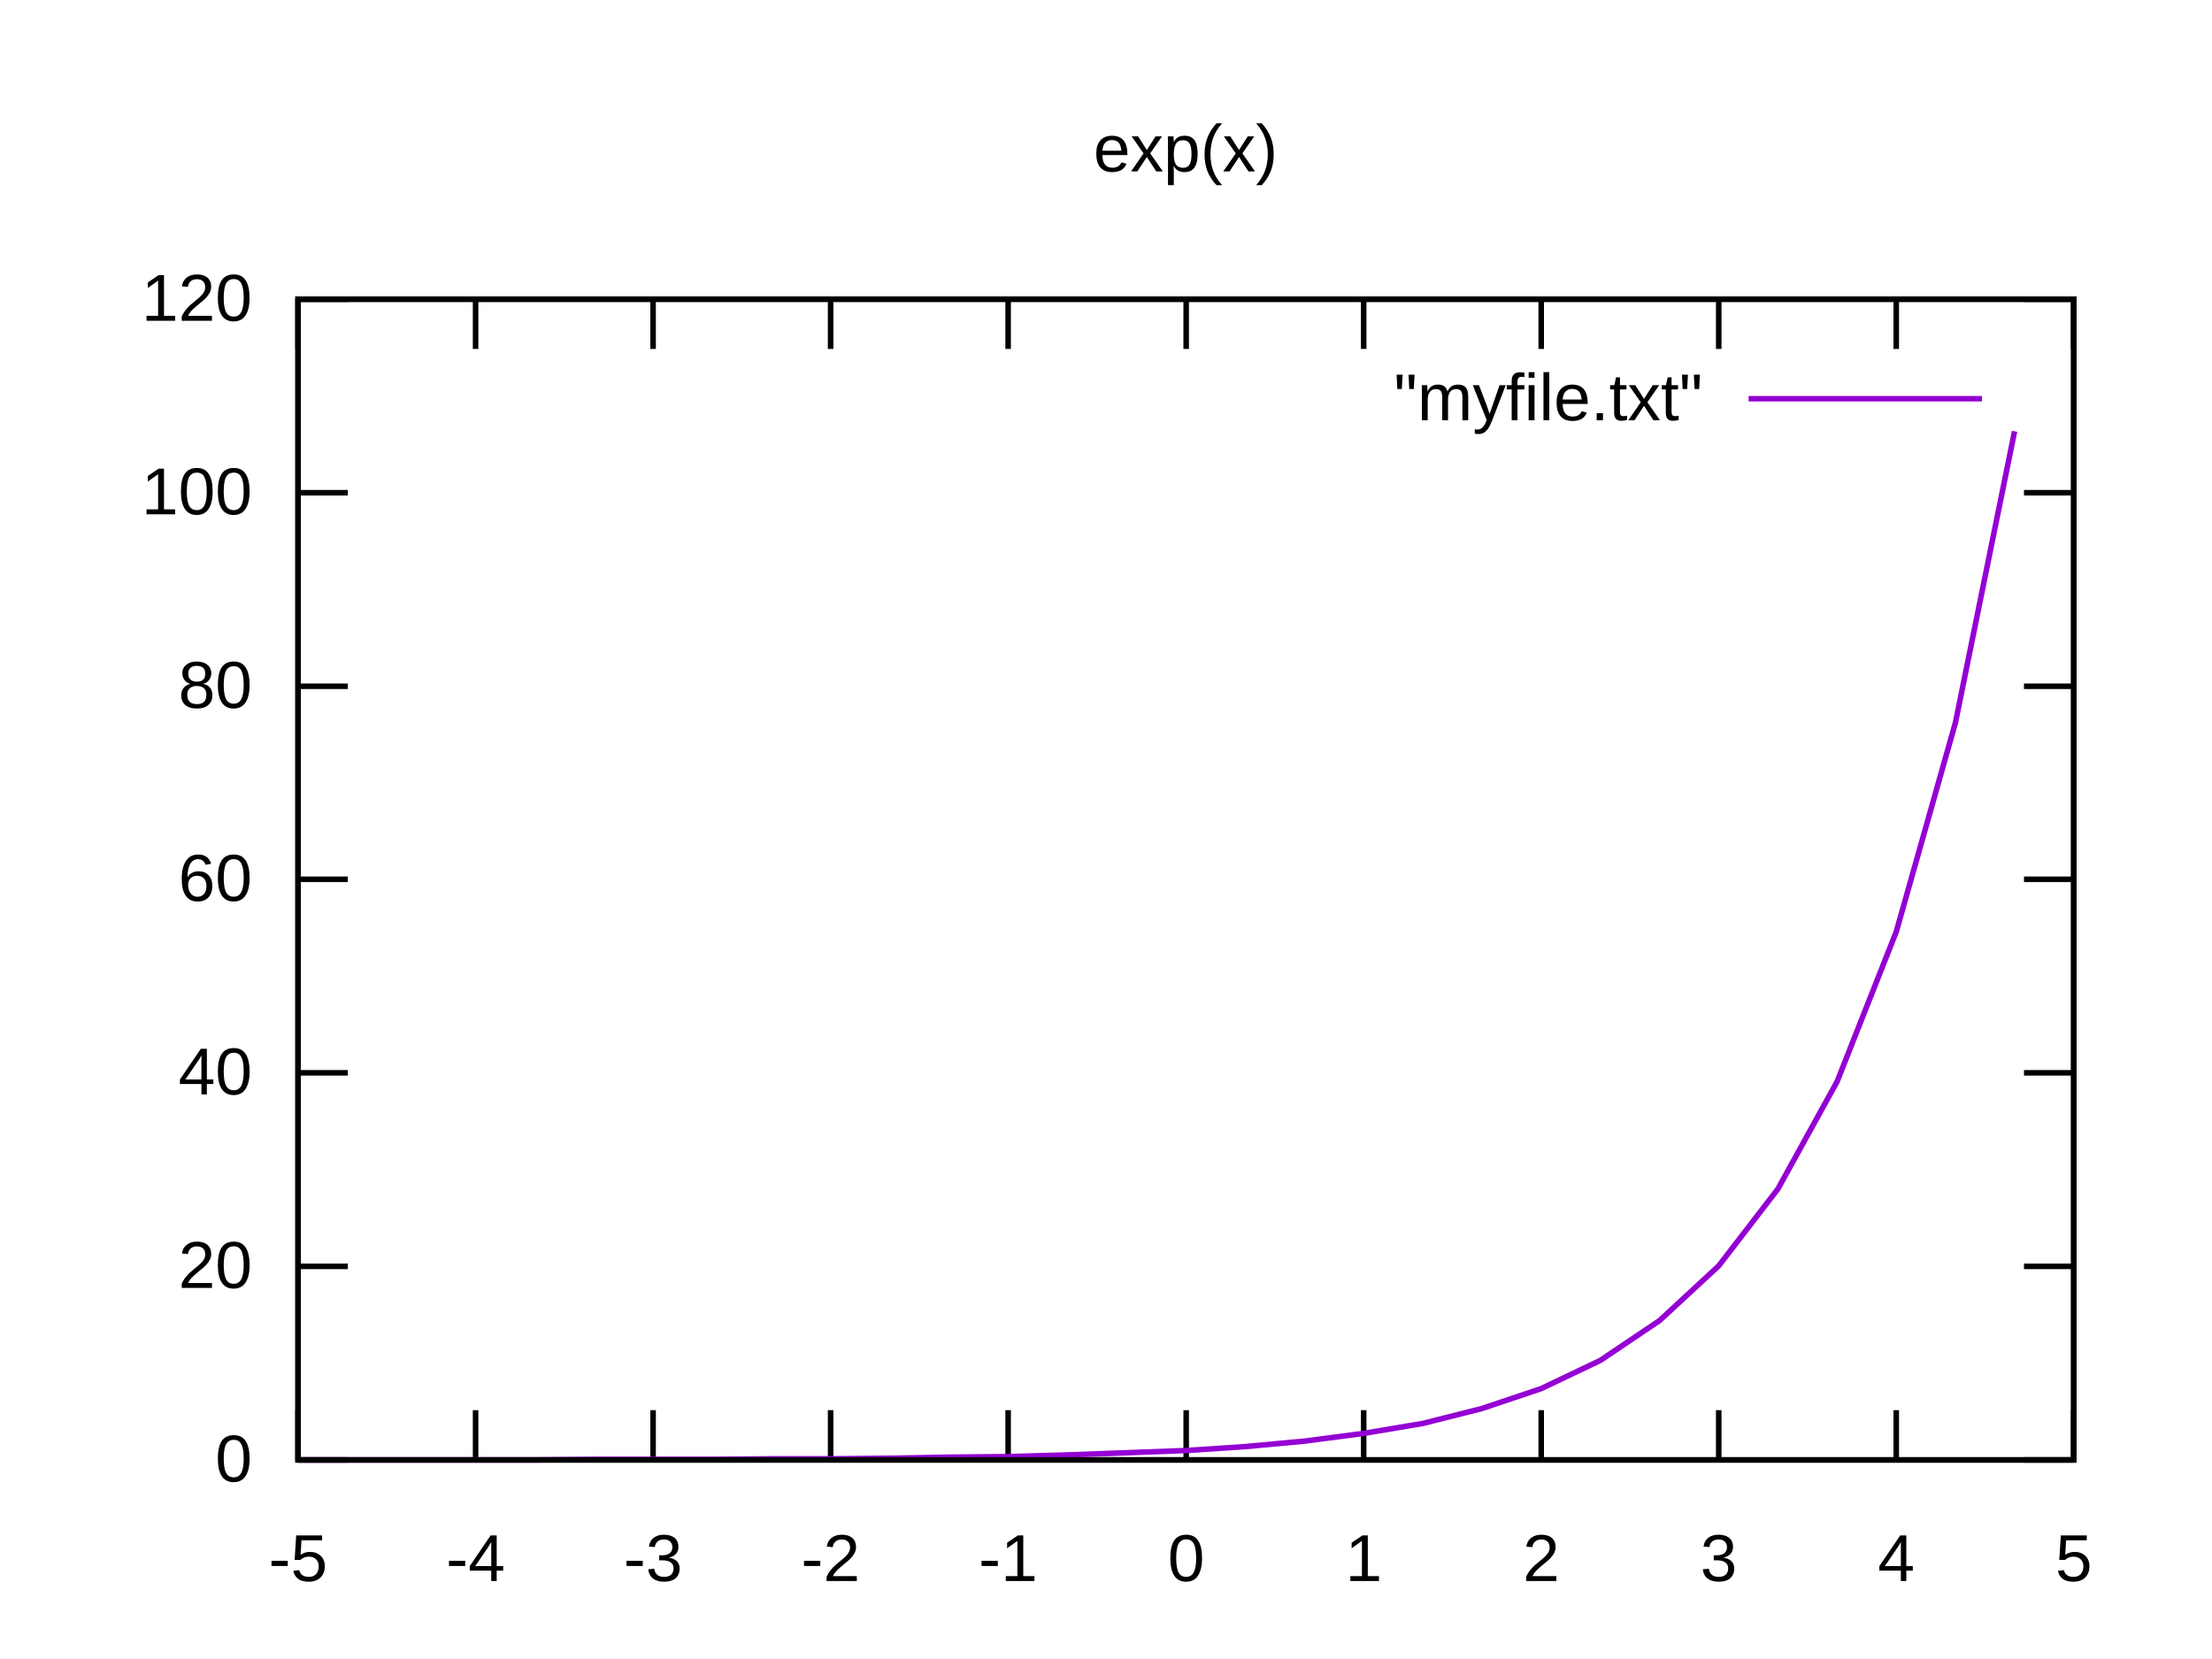
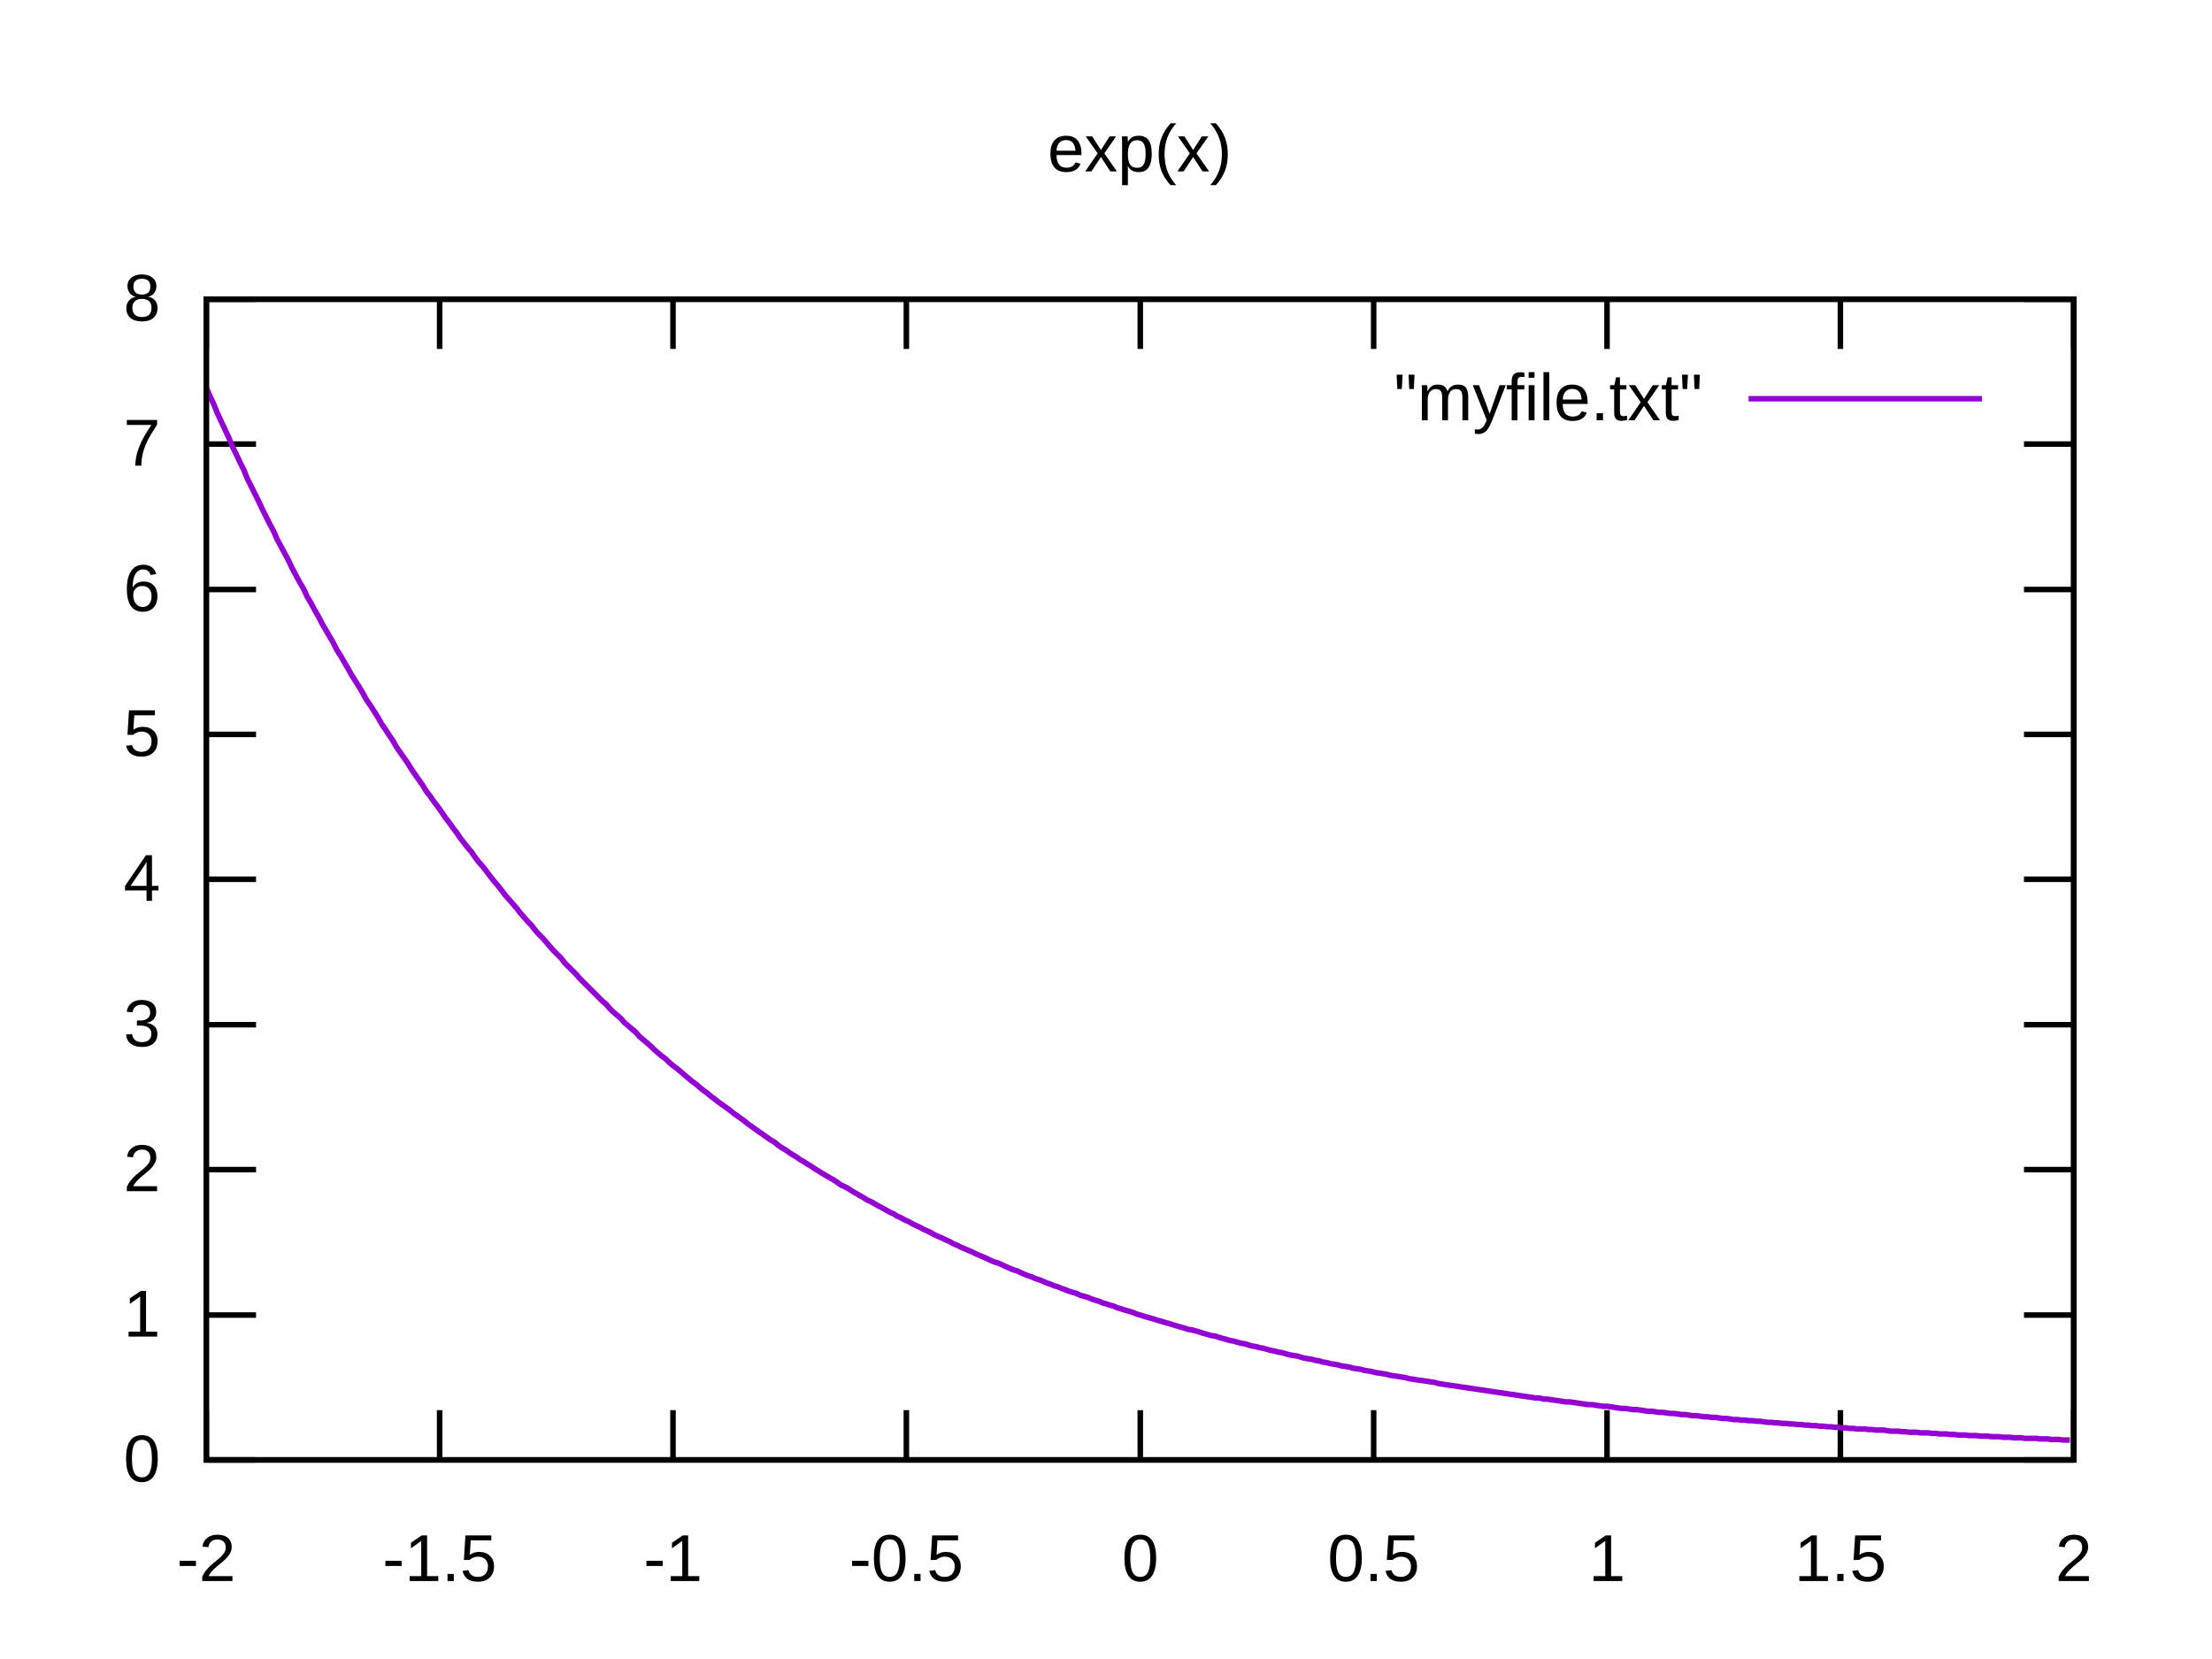
<svg xmlns="http://www.w3.org/2000/svg" xmlns:xlink="http://www.w3.org/1999/xlink" width="400" height="300" viewBox="0 0 400 300">
  <g id="gnuplot_canvas">
    <rect x="0" y="0" width="400" height="300" fill="none" />
    <defs>
      <circle id="gpDot" r="0.5" stroke-width="0.5" stroke="currentColor" />
      <path id="gpPt0" stroke-width="0.222" stroke="currentColor" d="M-1,0 h2 M0,-1 v2" />
      <path id="gpPt1" stroke-width="0.222" stroke="currentColor" d="M-1,-1 L1,1 M1,-1 L-1,1" />
      <path id="gpPt2" stroke-width="0.222" stroke="currentColor" d="M-1,0 L1,0 M0,-1 L0,1 M-1,-1 L1,1 M-1,1 L1,-1" />
      <rect id="gpPt3" stroke-width="0.222" stroke="currentColor" x="-1" y="-1" width="2" height="2" />
      <rect id="gpPt4" stroke-width="0.222" stroke="currentColor" fill="currentColor" x="-1" y="-1" width="2" height="2" />
      <circle id="gpPt5" stroke-width="0.222" stroke="currentColor" cx="0" cy="0" r="1" />
      <use xlink:href="#gpPt5" id="gpPt6" fill="currentColor" stroke="none" />
      <path id="gpPt7" stroke-width="0.222" stroke="currentColor" d="M0,-1.33 L-1.33,0.67 L1.33,0.67 z" />
      <use xlink:href="#gpPt7" id="gpPt8" fill="currentColor" stroke="none" />
      <use xlink:href="#gpPt7" id="gpPt9" stroke="currentColor" transform="rotate(180)" />
      <use xlink:href="#gpPt9" id="gpPt10" fill="currentColor" stroke="none" />
      <use xlink:href="#gpPt3" id="gpPt11" stroke="currentColor" transform="rotate(45)" />
      <use xlink:href="#gpPt11" id="gpPt12" fill="currentColor" stroke="none" />
      <path id="gpPt13" stroke-width="0.222" stroke="currentColor" d="M0,1.330 L1.265,0.411 L0.782,-1.067 L-0.782,-1.076 L-1.265,0.411 z" />
      <use xlink:href="#gpPt13" id="gpPt14" fill="currentColor" stroke="none" />
      <filter id="textbox" filterUnits="objectBoundingBox" x="0" y="0" height="1" width="1">
        <feFlood flood-color="white" flood-opacity="1" result="bgnd" />
        <feComposite in="SourceGraphic" in2="bgnd" operator="atop" />
      </filter>
      <filter id="greybox" filterUnits="objectBoundingBox" x="0" y="0" height="1" width="1">
        <feFlood flood-color="lightgrey" flood-opacity="1" result="grey" />
        <feComposite in="SourceGraphic" in2="grey" operator="atop" />
      </filter>
    </defs>
    <g fill="none" color="white" stroke="currentColor" stroke-width="1.00" stroke-linecap="butt" stroke-linejoin="miter">
</g>
    <g fill="none" color="black" stroke="currentColor" stroke-width="1.00" stroke-linecap="butt" stroke-linejoin="miter">
-       <path stroke="black" d="M53.9,264.0 L62.9,264.0 M375.0,264.0 L366.0,264.0  " />
-       <g transform="translate(45.6,267.9)" stroke="none" fill="black" font-family="arial" font-size="12.00" text-anchor="end">
+       <path stroke="black" d="M37.3,264.0 L46.3,264.0 M375.0,264.0 L366.0,264.0  " />
+       <g transform="translate(29.0,267.9)" stroke="none" fill="black" font-family="arial" font-size="12.00" text-anchor="end">
        <text>
          <tspan font-family="arial"> 0</tspan>
        </text>
      </g>
    </g>
    <g fill="none" color="black" stroke="currentColor" stroke-width="1.00" stroke-linecap="butt" stroke-linejoin="miter">
-       <path stroke="black" d="M53.9,229.0 L62.9,229.0 M375.0,229.0 L366.0,229.0  " />
-       <g transform="translate(45.6,232.9)" stroke="none" fill="black" font-family="arial" font-size="12.00" text-anchor="end">
-         <text>
-           <tspan font-family="arial"> 20</tspan>
-         </text>
-       </g>
-     </g>
-     <g fill="none" color="black" stroke="currentColor" stroke-width="1.00" stroke-linecap="butt" stroke-linejoin="miter">
-       <path stroke="black" d="M53.9,194.0 L62.9,194.0 M375.0,194.0 L366.0,194.0  " />
-       <g transform="translate(45.6,197.9)" stroke="none" fill="black" font-family="arial" font-size="12.00" text-anchor="end">
-         <text>
-           <tspan font-family="arial"> 40</tspan>
-         </text>
-       </g>
-     </g>
-     <g fill="none" color="black" stroke="currentColor" stroke-width="1.00" stroke-linecap="butt" stroke-linejoin="miter">
-       <path stroke="black" d="M53.9,159.0 L62.9,159.0 M375.0,159.0 L366.0,159.0  " />
-       <g transform="translate(45.6,162.9)" stroke="none" fill="black" font-family="arial" font-size="12.00" text-anchor="end">
-         <text>
-           <tspan font-family="arial"> 60</tspan>
-         </text>
-       </g>
-     </g>
-     <g fill="none" color="black" stroke="currentColor" stroke-width="1.00" stroke-linecap="butt" stroke-linejoin="miter">
-       <path stroke="black" d="M53.9,124.1 L62.9,124.1 M375.0,124.1 L366.0,124.1  " />
-       <g transform="translate(45.6,128.0)" stroke="none" fill="black" font-family="arial" font-size="12.00" text-anchor="end">
-         <text>
-           <tspan font-family="arial"> 80</tspan>
-         </text>
-       </g>
-     </g>
-     <g fill="none" color="black" stroke="currentColor" stroke-width="1.00" stroke-linecap="butt" stroke-linejoin="miter">
-       <path stroke="black" d="M53.9,89.1 L62.9,89.1 M375.0,89.1 L366.0,89.1  " />
-       <g transform="translate(45.6,93.0)" stroke="none" fill="black" font-family="arial" font-size="12.00" text-anchor="end">
-         <text>
-           <tspan font-family="arial"> 100</tspan>
-         </text>
-       </g>
-     </g>
-     <g fill="none" color="black" stroke="currentColor" stroke-width="1.00" stroke-linecap="butt" stroke-linejoin="miter">
-       <path stroke="black" d="M53.9,54.1 L62.9,54.1 M375.0,54.1 L366.0,54.1  " />
-       <g transform="translate(45.6,58.0)" stroke="none" fill="black" font-family="arial" font-size="12.00" text-anchor="end">
-         <text>
-           <tspan font-family="arial"> 120</tspan>
-         </text>
-       </g>
-     </g>
-     <g fill="none" color="black" stroke="currentColor" stroke-width="1.00" stroke-linecap="butt" stroke-linejoin="miter">
-       <path stroke="black" d="M53.9,264.0 L53.9,255.0 M53.9,54.1 L53.9,63.1  " />
-       <g transform="translate(53.9,285.9)" stroke="none" fill="black" font-family="arial" font-size="12.00" text-anchor="middle">
-         <text>
-           <tspan font-family="arial">-5</tspan>
-         </text>
-       </g>
-     </g>
-     <g fill="none" color="black" stroke="currentColor" stroke-width="1.00" stroke-linecap="butt" stroke-linejoin="miter">
-       <path stroke="black" d="M86.0,264.0 L86.0,255.0 M86.0,54.1 L86.0,63.1  " />
-       <g transform="translate(86.0,285.9)" stroke="none" fill="black" font-family="arial" font-size="12.00" text-anchor="middle">
-         <text>
-           <tspan font-family="arial">-4</tspan>
-         </text>
-       </g>
-     </g>
-     <g fill="none" color="black" stroke="currentColor" stroke-width="1.00" stroke-linecap="butt" stroke-linejoin="miter">
-       <path stroke="black" d="M118.1,264.0 L118.1,255.0 M118.1,54.1 L118.1,63.1  " />
-       <g transform="translate(118.1,285.9)" stroke="none" fill="black" font-family="arial" font-size="12.00" text-anchor="middle">
-         <text>
-           <tspan font-family="arial">-3</tspan>
-         </text>
-       </g>
-     </g>
-     <g fill="none" color="black" stroke="currentColor" stroke-width="1.00" stroke-linecap="butt" stroke-linejoin="miter">
-       <path stroke="black" d="M150.2,264.0 L150.2,255.0 M150.2,54.1 L150.2,63.1  " />
-       <g transform="translate(150.2,285.9)" stroke="none" fill="black" font-family="arial" font-size="12.00" text-anchor="middle">
+       <path stroke="black" d="M37.3,237.8 L46.3,237.8 M375.0,237.8 L366.0,237.8  " />
+       <g transform="translate(29.0,241.7)" stroke="none" fill="black" font-family="arial" font-size="12.00" text-anchor="end">
+         <text>
+           <tspan font-family="arial"> 1</tspan>
+         </text>
+       </g>
+     </g>
+     <g fill="none" color="black" stroke="currentColor" stroke-width="1.00" stroke-linecap="butt" stroke-linejoin="miter">
+       <path stroke="black" d="M37.3,211.5 L46.3,211.5 M375.0,211.5 L366.0,211.5  " />
+       <g transform="translate(29.0,215.4)" stroke="none" fill="black" font-family="arial" font-size="12.00" text-anchor="end">
+         <text>
+           <tspan font-family="arial"> 2</tspan>
+         </text>
+       </g>
+     </g>
+     <g fill="none" color="black" stroke="currentColor" stroke-width="1.00" stroke-linecap="butt" stroke-linejoin="miter">
+       <path stroke="black" d="M37.3,185.3 L46.3,185.3 M375.0,185.3 L366.0,185.3  " />
+       <g transform="translate(29.0,189.2)" stroke="none" fill="black" font-family="arial" font-size="12.00" text-anchor="end">
+         <text>
+           <tspan font-family="arial"> 3</tspan>
+         </text>
+       </g>
+     </g>
+     <g fill="none" color="black" stroke="currentColor" stroke-width="1.00" stroke-linecap="butt" stroke-linejoin="miter">
+       <path stroke="black" d="M37.3,159.0 L46.3,159.0 M375.0,159.0 L366.0,159.0  " />
+       <g transform="translate(29.0,162.9)" stroke="none" fill="black" font-family="arial" font-size="12.00" text-anchor="end">
+         <text>
+           <tspan font-family="arial"> 4</tspan>
+         </text>
+       </g>
+     </g>
+     <g fill="none" color="black" stroke="currentColor" stroke-width="1.00" stroke-linecap="butt" stroke-linejoin="miter">
+       <path stroke="black" d="M37.3,132.8 L46.3,132.8 M375.0,132.8 L366.0,132.8  " />
+       <g transform="translate(29.0,136.7)" stroke="none" fill="black" font-family="arial" font-size="12.00" text-anchor="end">
+         <text>
+           <tspan font-family="arial"> 5</tspan>
+         </text>
+       </g>
+     </g>
+     <g fill="none" color="black" stroke="currentColor" stroke-width="1.00" stroke-linecap="butt" stroke-linejoin="miter">
+       <path stroke="black" d="M37.3,106.6 L46.3,106.6 M375.0,106.6 L366.0,106.6  " />
+       <g transform="translate(29.0,110.5)" stroke="none" fill="black" font-family="arial" font-size="12.00" text-anchor="end">
+         <text>
+           <tspan font-family="arial"> 6</tspan>
+         </text>
+       </g>
+     </g>
+     <g fill="none" color="black" stroke="currentColor" stroke-width="1.00" stroke-linecap="butt" stroke-linejoin="miter">
+       <path stroke="black" d="M37.3,80.3 L46.3,80.3 M375.0,80.3 L366.0,80.3  " />
+       <g transform="translate(29.0,84.2)" stroke="none" fill="black" font-family="arial" font-size="12.00" text-anchor="end">
+         <text>
+           <tspan font-family="arial"> 7</tspan>
+         </text>
+       </g>
+     </g>
+     <g fill="none" color="black" stroke="currentColor" stroke-width="1.00" stroke-linecap="butt" stroke-linejoin="miter">
+       <path stroke="black" d="M37.3,54.1 L46.3,54.1 M375.0,54.1 L366.0,54.1  " />
+       <g transform="translate(29.0,58.0)" stroke="none" fill="black" font-family="arial" font-size="12.00" text-anchor="end">
+         <text>
+           <tspan font-family="arial"> 8</tspan>
+         </text>
+       </g>
+     </g>
+     <g fill="none" color="black" stroke="currentColor" stroke-width="1.00" stroke-linecap="butt" stroke-linejoin="miter">
+       <path stroke="black" d="M37.3,264.0 L37.3,255.0 M37.3,54.1 L37.3,63.1  " />
+       <g transform="translate(37.3,285.9)" stroke="none" fill="black" font-family="arial" font-size="12.00" text-anchor="middle">
        <text>
          <tspan font-family="arial">-2</tspan>
        </text>
      </g>
    </g>
    <g fill="none" color="black" stroke="currentColor" stroke-width="1.00" stroke-linecap="butt" stroke-linejoin="miter">
-       <path stroke="black" d="M182.3,264.0 L182.3,255.0 M182.3,54.1 L182.3,63.1  " />
-       <g transform="translate(182.3,285.9)" stroke="none" fill="black" font-family="arial" font-size="12.00" text-anchor="middle">
+       <path stroke="black" d="M79.5,264.0 L79.5,255.0 M79.5,54.1 L79.5,63.1  " />
+       <g transform="translate(79.5,285.9)" stroke="none" fill="black" font-family="arial" font-size="12.00" text-anchor="middle">
+         <text>
+           <tspan font-family="arial">-1.5</tspan>
+         </text>
+       </g>
+     </g>
+     <g fill="none" color="black" stroke="currentColor" stroke-width="1.00" stroke-linecap="butt" stroke-linejoin="miter">
+       <path stroke="black" d="M121.7,264.0 L121.7,255.0 M121.7,54.1 L121.7,63.1  " />
+       <g transform="translate(121.7,285.9)" stroke="none" fill="black" font-family="arial" font-size="12.00" text-anchor="middle">
        <text>
          <tspan font-family="arial">-1</tspan>
        </text>
      </g>
    </g>
    <g fill="none" color="black" stroke="currentColor" stroke-width="1.00" stroke-linecap="butt" stroke-linejoin="miter">
-       <path stroke="black" d="M214.5,264.0 L214.5,255.0 M214.5,54.1 L214.5,63.1  " />
-       <g transform="translate(214.5,285.9)" stroke="none" fill="black" font-family="arial" font-size="12.00" text-anchor="middle">
+       <path stroke="black" d="M163.9,264.0 L163.9,255.0 M163.9,54.1 L163.9,63.1  " />
+       <g transform="translate(163.9,285.9)" stroke="none" fill="black" font-family="arial" font-size="12.00" text-anchor="middle">
+         <text>
+           <tspan font-family="arial">-0.5</tspan>
+         </text>
+       </g>
+     </g>
+     <g fill="none" color="black" stroke="currentColor" stroke-width="1.00" stroke-linecap="butt" stroke-linejoin="miter">
+       <path stroke="black" d="M206.2,264.0 L206.2,255.0 M206.2,54.1 L206.2,63.1  " />
+       <g transform="translate(206.2,285.9)" stroke="none" fill="black" font-family="arial" font-size="12.00" text-anchor="middle">
        <text>
          <tspan font-family="arial"> 0</tspan>
        </text>
      </g>
    </g>
    <g fill="none" color="black" stroke="currentColor" stroke-width="1.00" stroke-linecap="butt" stroke-linejoin="miter">
-       <path stroke="black" d="M246.6,264.0 L246.6,255.0 M246.6,54.1 L246.6,63.1  " />
-       <g transform="translate(246.6,285.9)" stroke="none" fill="black" font-family="arial" font-size="12.00" text-anchor="middle">
+       <path stroke="black" d="M248.4,264.0 L248.4,255.0 M248.4,54.1 L248.4,63.1  " />
+       <g transform="translate(248.4,285.9)" stroke="none" fill="black" font-family="arial" font-size="12.00" text-anchor="middle">
+         <text>
+           <tspan font-family="arial"> 0.5</tspan>
+         </text>
+       </g>
+     </g>
+     <g fill="none" color="black" stroke="currentColor" stroke-width="1.00" stroke-linecap="butt" stroke-linejoin="miter">
+       <path stroke="black" d="M290.6,264.0 L290.6,255.0 M290.6,54.1 L290.6,63.1  " />
+       <g transform="translate(290.6,285.9)" stroke="none" fill="black" font-family="arial" font-size="12.00" text-anchor="middle">
        <text>
          <tspan font-family="arial"> 1</tspan>
        </text>
      </g>
    </g>
    <g fill="none" color="black" stroke="currentColor" stroke-width="1.00" stroke-linecap="butt" stroke-linejoin="miter">
-       <path stroke="black" d="M278.7,264.0 L278.7,255.0 M278.7,54.1 L278.7,63.1  " />
-       <g transform="translate(278.7,285.9)" stroke="none" fill="black" font-family="arial" font-size="12.00" text-anchor="middle">
-         <text>
-           <tspan font-family="arial"> 2</tspan>
-         </text>
-       </g>
-     </g>
-     <g fill="none" color="black" stroke="currentColor" stroke-width="1.00" stroke-linecap="butt" stroke-linejoin="miter">
-       <path stroke="black" d="M310.8,264.0 L310.8,255.0 M310.8,54.1 L310.8,63.1  " />
-       <g transform="translate(310.8,285.9)" stroke="none" fill="black" font-family="arial" font-size="12.00" text-anchor="middle">
-         <text>
-           <tspan font-family="arial"> 3</tspan>
-         </text>
-       </g>
-     </g>
-     <g fill="none" color="black" stroke="currentColor" stroke-width="1.00" stroke-linecap="butt" stroke-linejoin="miter">
-       <path stroke="black" d="M342.9,264.0 L342.9,255.0 M342.9,54.1 L342.9,63.1  " />
-       <g transform="translate(342.9,285.9)" stroke="none" fill="black" font-family="arial" font-size="12.00" text-anchor="middle">
-         <text>
-           <tspan font-family="arial"> 4</tspan>
+       <path stroke="black" d="M332.8,264.0 L332.8,255.0 M332.8,54.1 L332.8,63.1  " />
+       <g transform="translate(332.8,285.9)" stroke="none" fill="black" font-family="arial" font-size="12.00" text-anchor="middle">
+         <text>
+           <tspan font-family="arial"> 1.5</tspan>
        </text>
      </g>
    </g>
    <g fill="none" color="black" stroke="currentColor" stroke-width="1.00" stroke-linecap="butt" stroke-linejoin="miter">
      <path stroke="black" d="M375.0,264.0 L375.0,255.0 M375.0,54.1 L375.0,63.1  " />
      <g transform="translate(375.0,285.9)" stroke="none" fill="black" font-family="arial" font-size="12.00" text-anchor="middle">
        <text>
-           <tspan font-family="arial"> 5</tspan>
-         </text>
-       </g>
-     </g>
-     <g fill="none" color="black" stroke="currentColor" stroke-width="1.00" stroke-linecap="butt" stroke-linejoin="miter">
- </g>
-     <g fill="none" color="black" stroke="currentColor" stroke-width="1.00" stroke-linecap="butt" stroke-linejoin="miter">
-       <path stroke="black" d="M53.9,54.1 L53.9,264.0 L375.0,264.0 L375.0,54.1 L53.9,54.1 Z  " />
-     </g>
-     <g fill="none" color="black" stroke="currentColor" stroke-width="1.00" stroke-linecap="butt" stroke-linejoin="miter">
-       <g transform="translate(214.4,31.0)" stroke="none" fill="black" font-family="arial" font-size="12.00" text-anchor="middle">
+           <tspan font-family="arial"> 2</tspan>
+         </text>
+       </g>
+     </g>
+     <g fill="none" color="black" stroke="currentColor" stroke-width="1.00" stroke-linecap="butt" stroke-linejoin="miter">
+ </g>
+     <g fill="none" color="black" stroke="currentColor" stroke-width="1.00" stroke-linecap="butt" stroke-linejoin="miter">
+       <path stroke="black" d="M37.3,54.1 L37.3,264.0 L375.0,264.0 L375.0,54.1 L37.3,54.1 Z  " />
+     </g>
+     <g fill="none" color="black" stroke="currentColor" stroke-width="1.00" stroke-linecap="butt" stroke-linejoin="miter">
+       <g transform="translate(206.1,31.0)" stroke="none" fill="black" font-family="arial" font-size="12.00" text-anchor="middle">
        <text>
          <tspan font-family="arial">exp(x)</tspan>
        </text>
      </g>
    </g>
    <g fill="none" color="black" stroke="currentColor" stroke-width="1.00" stroke-linecap="butt" stroke-linejoin="miter">
</g>
    <g id="gnuplot_plot_1">
      <g fill="none" color="black" stroke="currentColor" stroke-width="1.00" stroke-linecap="butt" stroke-linejoin="miter">
        <g transform="translate(307.9,76.0)" stroke="none" fill="black" font-family="arial" font-size="12.00" text-anchor="end">
          <text>"myfile.txt"</text>
        </g>
      </g>
      <g fill="none" color="black" stroke="currentColor" stroke-width="1.00" stroke-linecap="butt" stroke-linejoin="miter">
-         <path stroke="rgb(148,   0, 211)" d="M316.2,72.1 L358.4,72.1 M53.9,264.0 L64.6,264.0 L75.3,264.0 L86.0,264.0 L96.7,264.0 L107.4,263.9   L118.1,263.9 L128.8,263.9 L139.5,263.8 L150.2,263.8 L160.9,263.7 L171.6,263.5 L182.3,263.4 L193.0,263.1   L203.8,262.7 L214.5,262.3 L225.1,261.6 L235.9,260.6 L246.6,259.2 L257.3,257.4 L268.0,254.7 L278.7,251.1   L289.4,246.0 L300.1,238.8 L310.8,228.9 L321.5,215.0 L332.2,195.6 L342.9,168.5 L353.6,130.7 L364.3,78.0    " />
+         <path stroke="rgb(148,   0, 211)" d="M316.2,72.1 L358.4,72.1 M37.3,70.1 L38.0,71.7 L38.7,73.2 L39.3,74.7 L40.0,76.2 L40.7,77.7   L41.4,79.2 L42.0,80.7 L42.7,82.1 L43.4,83.6 L44.1,85.0 L44.7,86.5 L45.4,87.9 L46.1,89.3   L46.8,90.7 L47.4,92.0 L48.1,93.4 L48.8,94.8 L49.5,96.1 L50.1,97.5 L50.8,98.8 L51.5,100.1   L52.2,101.4 L52.8,102.7 L53.5,104.0 L54.2,105.3 L54.9,106.5 L55.5,107.8 L56.2,109.0 L56.9,110.3   L57.6,111.5 L58.2,112.7 L58.9,113.9 L59.6,115.1 L60.3,116.3 L60.9,117.5 L61.6,118.6 L62.3,119.8   L63.0,121.0 L63.6,122.1 L64.3,123.2 L65.0,124.3 L65.7,125.5 L66.3,126.6 L67.0,127.6 L67.7,128.7   L68.4,129.8 L69.0,130.9 L69.7,131.9 L70.4,133.0 L71.1,134.0 L71.7,135.1 L72.4,136.1 L73.1,137.1   L73.8,138.1 L74.4,139.1 L75.1,140.1 L75.8,141.1 L76.5,142.1 L77.1,143.1 L77.8,144.0 L78.5,145.0   L79.2,145.9 L79.9,146.9 L80.5,147.8 L81.2,148.7 L81.9,149.7 L82.6,150.6 L83.2,151.5 L83.9,152.4   L84.6,153.3 L85.3,154.1 L85.9,155.0 L86.6,155.9 L87.3,156.7 L88.0,157.6 L88.6,158.4 L89.3,159.3   L90.0,160.1 L90.7,161.0 L91.3,161.8 L92.0,162.6 L92.7,163.4 L93.4,164.2 L94.0,165.0 L94.7,165.8   L95.4,166.6 L96.1,167.3 L96.7,168.1 L97.4,168.9 L98.1,169.6 L98.8,170.4 L99.4,171.1 L100.1,171.9   L100.8,172.6 L101.5,173.3 L102.1,174.1 L102.8,174.8 L103.5,175.5 L104.2,176.2 L104.8,176.9 L105.5,177.6   L106.2,178.3 L106.9,179.0 L107.5,179.6 L108.2,180.3 L108.9,181.0 L109.6,181.6 L110.2,182.3 L110.9,183.0   L111.6,183.6 L112.3,184.2 L112.9,184.9 L113.6,185.5 L114.3,186.1 L115.0,186.7 L115.6,187.4 L116.3,188.0   L117.0,188.6 L117.7,189.2 L118.3,189.8 L119.0,190.4 L119.7,191.0 L120.4,191.5 L121.0,192.1 L121.7,192.7   L122.4,193.2 L123.1,193.8 L123.8,194.4 L124.4,194.9 L125.1,195.5 L125.8,196.0 L126.5,196.6 L127.1,197.1   L127.8,197.6 L128.5,198.2 L129.2,198.7 L129.8,199.2 L130.5,199.7 L131.2,200.2 L131.9,200.7 L132.5,201.2   L133.2,201.7 L133.9,202.2 L134.6,202.7 L135.2,203.2 L135.9,203.7 L136.6,204.2 L137.3,204.7 L137.9,205.1   L138.6,205.6 L139.3,206.1 L140.0,206.5 L140.6,207.0 L141.3,207.5 L142.0,207.9 L142.7,208.4 L143.3,208.8   L144.0,209.2 L144.7,209.7 L145.4,210.1 L146.0,210.5 L146.7,210.9 L147.4,211.4 L148.1,211.8 L148.7,212.2   L149.4,212.6 L150.1,213.0 L150.8,213.4 L151.4,213.8 L152.1,214.3 L152.8,214.6 L153.5,215.0 L154.1,215.4   L154.8,215.8 L155.5,216.2 L156.2,216.6 L156.8,217.0 L157.5,217.3 L158.2,217.7 L158.9,218.1 L159.5,218.4   L160.2,218.8 L160.9,219.2 L161.6,219.5 L162.2,219.9 L162.9,220.2 L163.6,220.6 L164.3,220.9 L165.0,221.3   L165.6,221.6 L166.3,221.9 L167.0,222.3 L167.7,222.6 L168.3,222.9 L169.0,223.3 L169.7,223.6 L170.4,223.9   L171.0,224.2 L171.7,224.5 L172.4,224.9 L173.1,225.2 L173.7,225.5 L174.4,225.8 L175.1,226.1 L175.8,226.4   L176.4,226.7 L177.1,227.0 L177.8,227.3 L178.5,227.6 L179.1,227.9 L179.8,228.2 L180.5,228.4 L181.2,228.7   L181.8,229.0 L182.5,229.3 L183.2,229.6 L183.9,229.8 L184.5,230.1 L185.2,230.4 L185.9,230.7 L186.6,230.9   L187.2,231.2 L187.9,231.4 L188.6,231.7 L189.3,232.0 L189.9,232.2 L190.6,232.5 L191.3,232.7 L192.0,233.0   L192.6,233.2 L193.3,233.5 L194.0,233.7 L194.7,233.9 L195.3,234.2 L196.0,234.4 L196.7,234.6 L197.4,234.9   L198.0,235.1 L198.7,235.3 L199.4,235.6 L200.1,235.8 L200.7,236.0 L201.4,236.2 L202.1,236.5 L202.8,236.7   L203.4,236.9 L204.1,237.1 L204.8,237.3 L205.5,237.6 L206.2,237.8 L206.8,238.0 L207.5,238.2 L208.2,238.4   L208.9,238.6 L209.5,238.8 L210.2,239.0 L210.9,239.2 L211.6,239.4 L212.2,239.6 L212.9,239.8 L213.6,240.0   L214.3,240.2 L214.9,240.4 L215.6,240.5 L216.3,240.7 L217.0,240.9 L217.6,241.1 L218.3,241.3 L219.0,241.5   L219.7,241.6 L220.3,241.8 L221.0,242.0 L221.7,242.2 L222.4,242.4 L223.0,242.5 L223.7,242.7 L224.4,242.9   L225.1,243.0 L225.7,243.2 L226.4,243.4 L227.1,243.5 L227.8,243.7 L228.4,243.8 L229.1,244.0 L229.8,244.2   L230.5,244.3 L231.1,244.5 L231.8,244.6 L232.5,244.8 L233.2,245.0 L233.8,245.1 L234.5,245.2 L235.2,245.4   L235.9,245.6 L236.5,245.7 L237.2,245.8 L237.9,246.0 L238.6,246.1 L239.2,246.3 L239.9,246.4 L240.6,246.6   L241.3,246.7 L241.9,246.8 L242.6,247.0 L243.3,247.1 L244.0,247.2 L244.6,247.4 L245.3,247.5 L246.0,247.6   L246.7,247.8 L247.3,247.9 L248.0,248.0 L248.7,248.2 L249.4,248.3 L250.1,248.4 L250.7,248.5 L251.4,248.7   L252.1,248.8 L252.8,248.9 L253.4,249.0 L254.1,249.1 L254.8,249.3 L255.5,249.4 L256.1,249.5 L256.8,249.6   L257.5,249.7 L258.2,249.8 L258.8,249.9 L259.5,250.0 L260.2,250.2 L260.9,250.3 L261.5,250.4 L262.2,250.5   L262.9,250.6 L263.6,250.7 L264.2,250.8 L264.9,250.9 L265.6,251.0 L266.3,251.1 L266.9,251.2 L267.6,251.3   L268.3,251.4 L269.0,251.5 L269.6,251.6 L270.3,251.7 L271.0,251.8 L271.7,251.9 L272.3,252.0 L273.0,252.1   L273.7,252.2 L274.4,252.3 L275.0,252.4 L275.7,252.5 L276.4,252.6 L277.1,252.7 L277.7,252.8 L278.4,252.8   L279.1,253.0 L279.8,253.0 L280.4,253.1 L281.1,253.2 L281.8,253.3 L282.5,253.4 L283.1,253.5 L283.8,253.5   L284.5,253.6 L285.2,253.7 L285.8,253.8 L286.5,253.9 L287.2,254.0 L287.9,254.0 L288.5,254.1 L289.2,254.2   L289.9,254.3 L290.6,254.3 L291.3,254.4 L291.9,254.5 L292.6,254.6 L293.3,254.7 L294.0,254.7 L294.6,254.8   L295.3,254.9 L296.0,254.9 L296.7,255.0 L297.3,255.1 L298.0,255.2 L298.7,255.2 L299.4,255.3 L300.0,255.4   L300.7,255.4 L301.4,255.5 L302.1,255.6 L302.7,255.6 L303.4,255.7 L304.1,255.8 L304.8,255.8 L305.4,255.9   L306.1,256.0 L306.8,256.0 L307.5,256.1 L308.1,256.2 L308.8,256.2 L309.5,256.3 L310.2,256.3 L310.8,256.4   L311.5,256.5 L312.2,256.5 L312.9,256.6 L313.5,256.7 L314.2,256.7 L314.9,256.8 L315.6,256.8 L316.2,256.9   L316.9,256.9 L317.6,257.0 L318.3,257.0 L318.9,257.1 L319.6,257.2 L320.3,257.2 L321.0,257.3 L321.6,257.3   L322.3,257.4 L323.0,257.4 L323.7,257.5 L324.3,257.5 L325.0,257.6 L325.7,257.6 L326.4,257.7 L327.0,257.7   L327.7,257.8 L328.4,257.8 L329.1,257.9 L329.7,257.9 L330.4,258.0 L331.1,258.0 L331.8,258.1 L332.4,258.1   L333.1,258.2 L333.8,258.2 L334.5,258.3 L335.2,258.3 L335.8,258.4 L336.5,258.4 L337.2,258.4 L337.9,258.5   L338.5,258.5 L339.2,258.6 L339.9,258.6 L340.6,258.6 L341.2,258.7 L341.9,258.8 L342.6,258.8 L343.3,258.8   L343.9,258.9 L344.6,258.9 L345.3,259.0 L346.0,259.0 L346.6,259.0 L347.3,259.1 L348.0,259.1 L348.7,259.1   L349.3,259.2 L350.0,259.2 L350.7,259.3 L351.4,259.3 L352.0,259.3 L352.7,259.4 L353.4,259.4 L354.1,259.5   L354.7,259.5 L355.4,259.5 L356.1,259.6 L356.8,259.6 L357.4,259.6 L358.1,259.7 L358.8,259.7 L359.5,259.7   L360.1,259.8 L360.8,259.8 L361.5,259.8 L362.2,259.9 L362.8,259.9 L363.5,259.9 L364.2,260.0 L364.9,260.0   L365.5,260.0 L366.2,260.1 L366.9,260.1 L367.6,260.1 L368.2,260.1 L368.9,260.2 L369.6,260.2 L370.3,260.2   L370.9,260.3 L371.6,260.3 L372.3,260.3 L373.0,260.4 L373.6,260.4 L374.3,260.4  " />
      </g>
    </g>
    <g fill="none" color="white" stroke="rgb(148,   0, 211)" stroke-width="2.00" stroke-linecap="butt" stroke-linejoin="miter">
</g>
    <g fill="none" color="black" stroke="currentColor" stroke-width="2.00" stroke-linecap="butt" stroke-linejoin="miter">
</g>
    <g fill="none" color="black" stroke="black" stroke-width="1.00" stroke-linecap="butt" stroke-linejoin="miter">
</g>
    <g fill="none" color="black" stroke="currentColor" stroke-width="1.00" stroke-linecap="butt" stroke-linejoin="miter">
-       <path stroke="black" d="M53.9,54.1 L53.9,264.0 L375.0,264.0 L375.0,54.1 L53.9,54.1 Z  " />
+       <path stroke="black" d="M37.3,54.1 L37.3,264.0 L375.0,264.0 L375.0,54.1 L37.3,54.1 Z  " />
    </g>
    <g fill="none" color="black" stroke="currentColor" stroke-width="1.00" stroke-linecap="butt" stroke-linejoin="miter">
</g>
  </g>
</svg>
